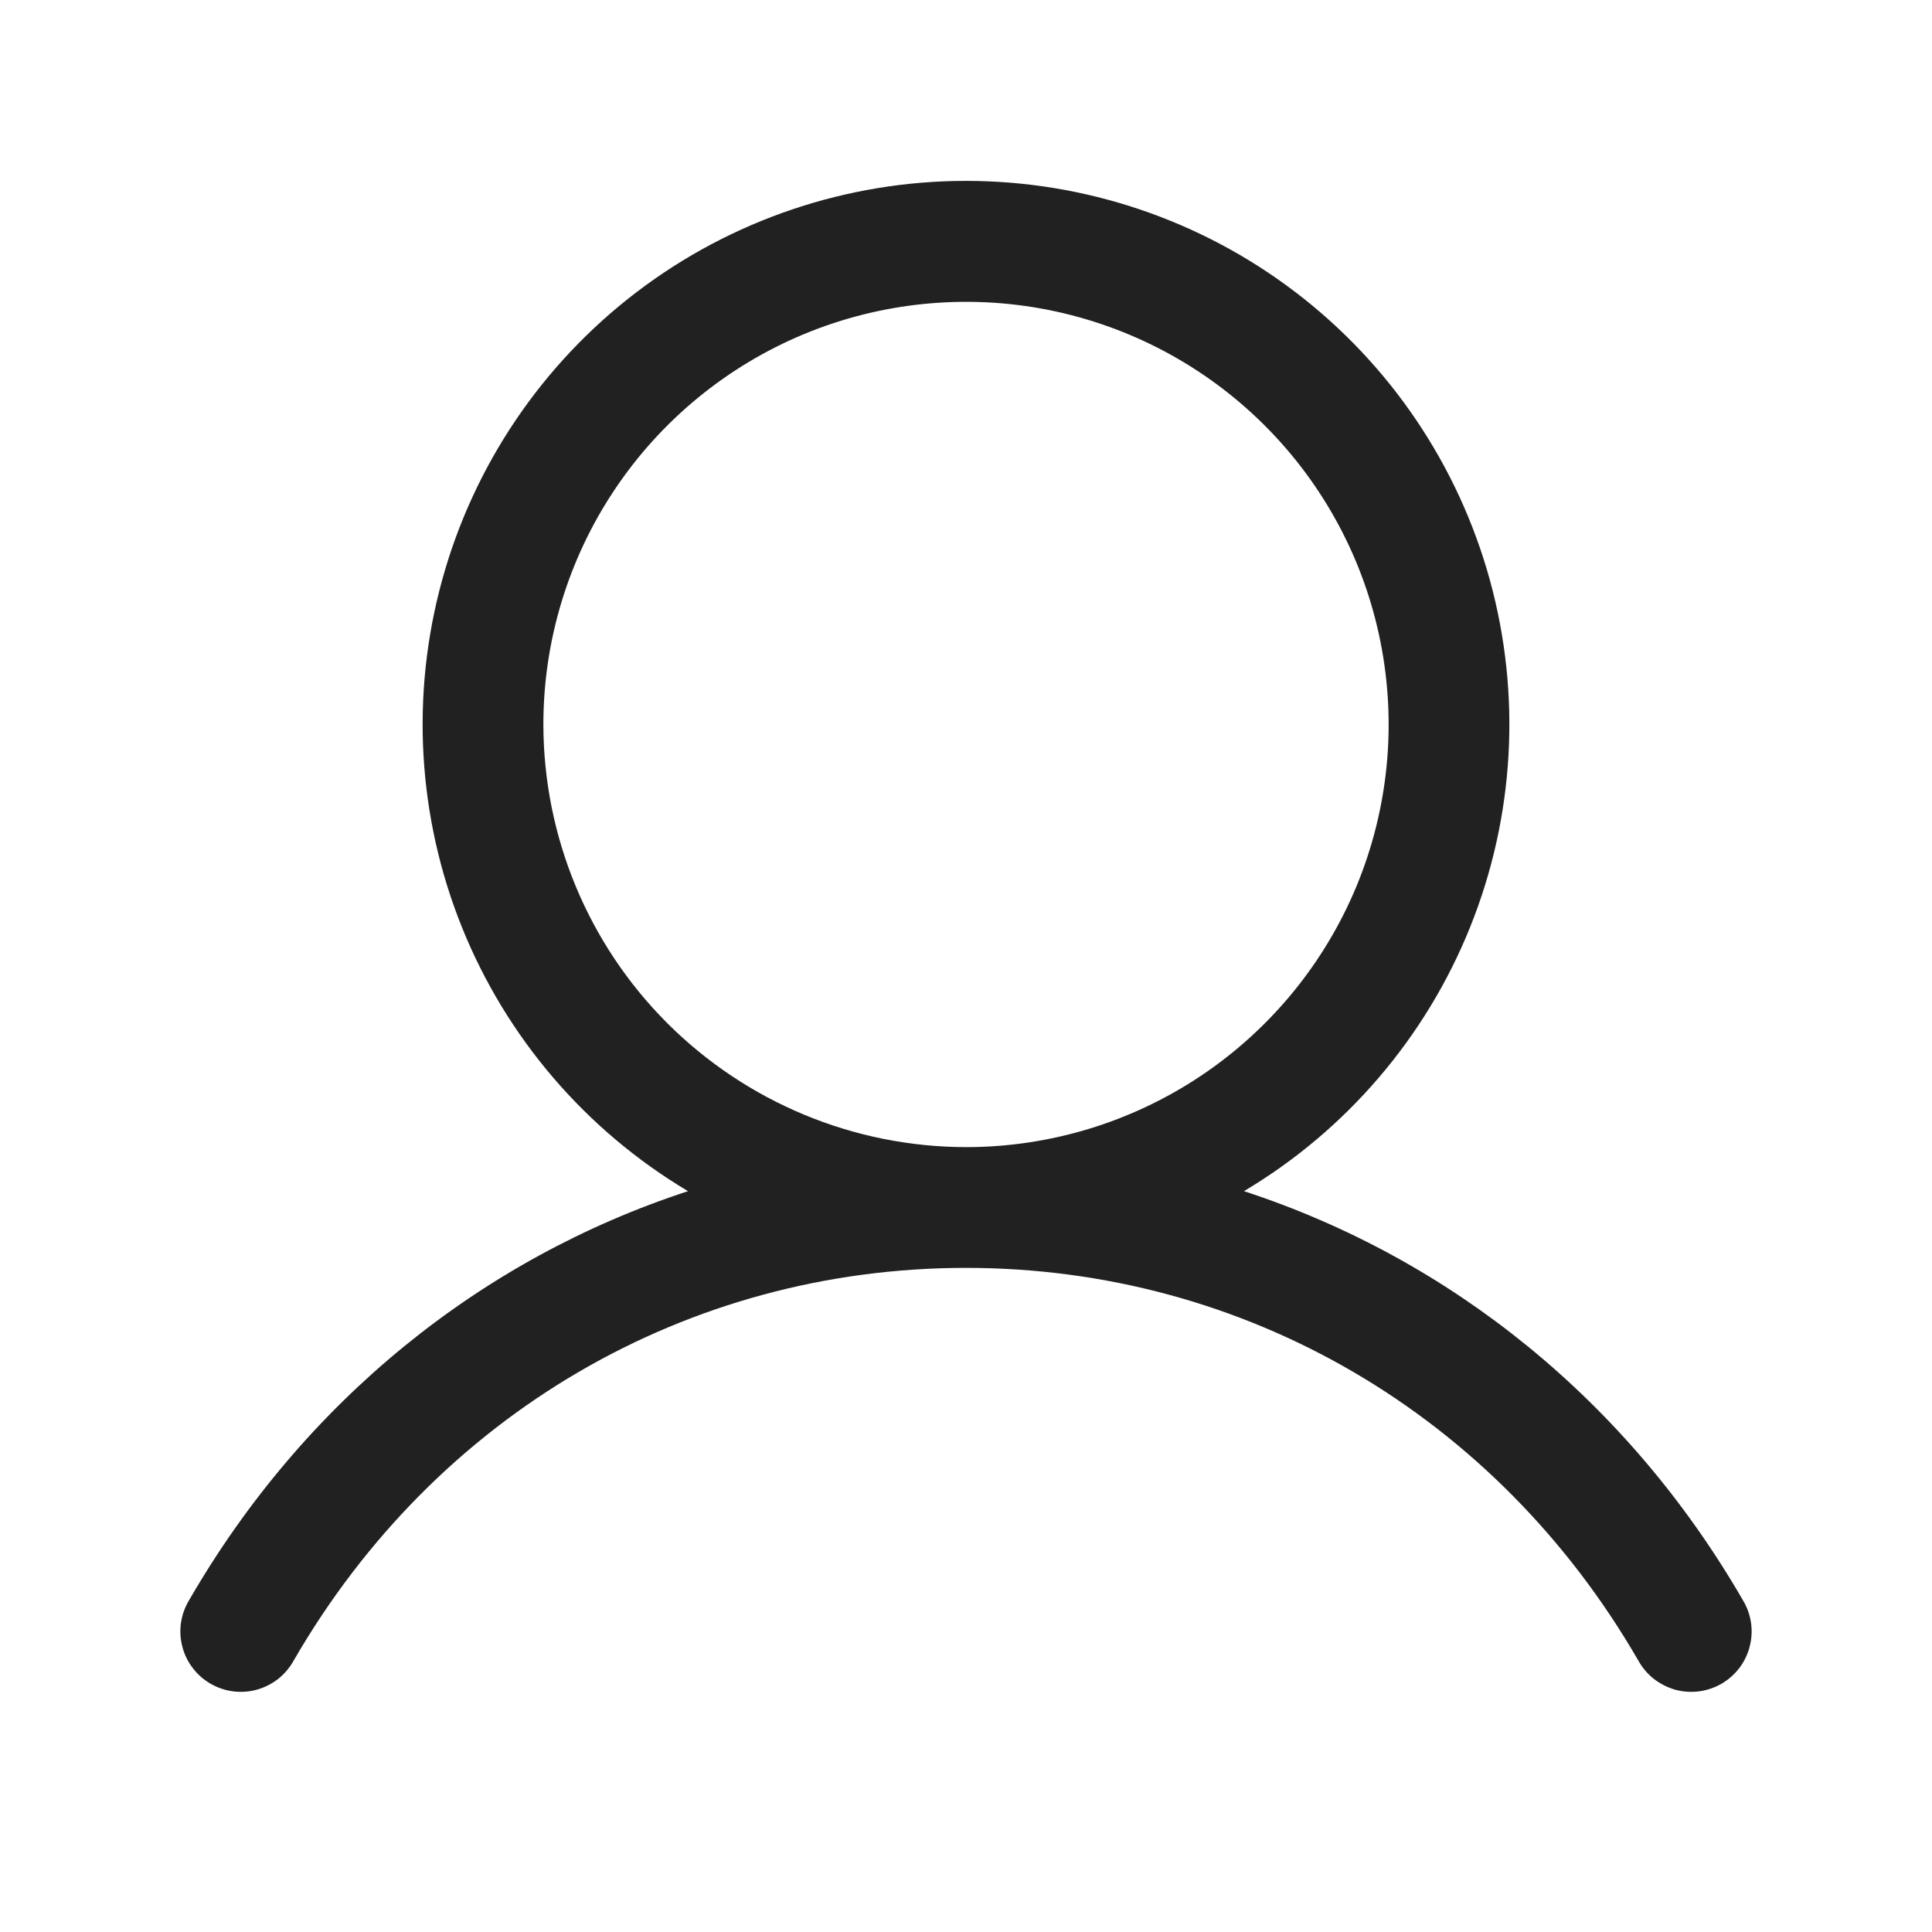
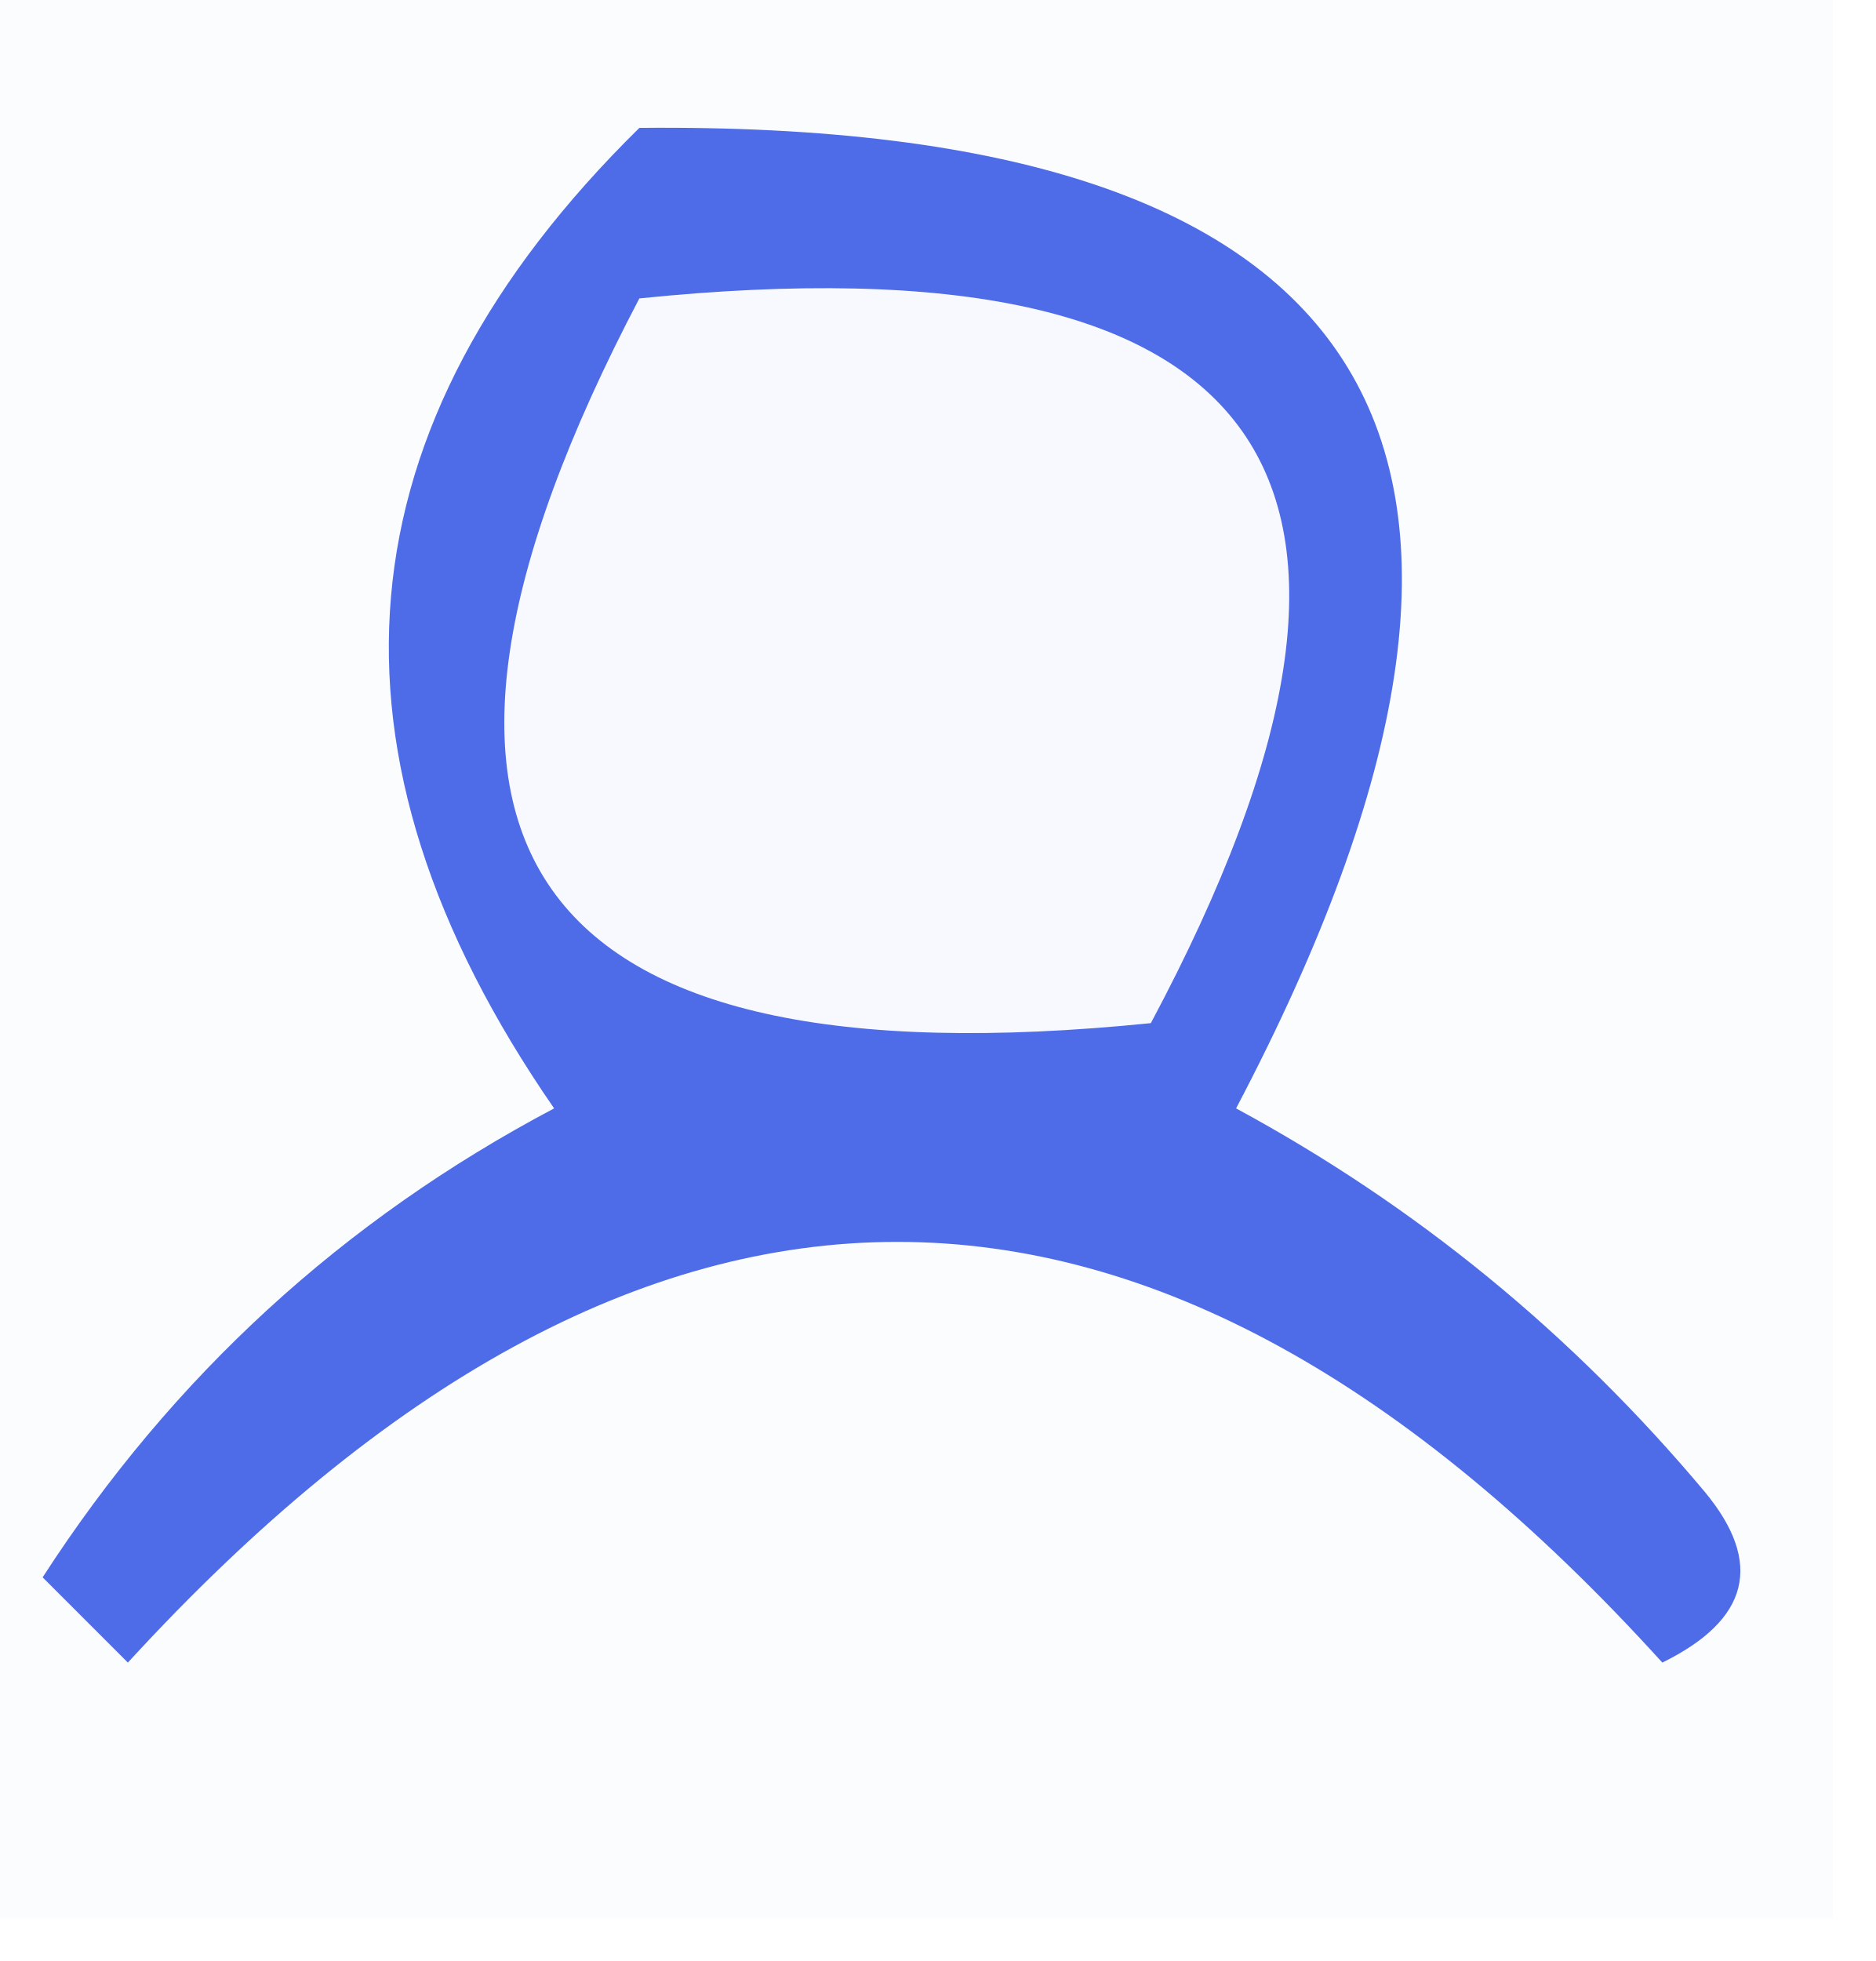
- <svg xmlns="http://www.w3.org/2000/svg" width="24" height="24" viewBox="0 0 24 24" fill="none">
-   <path d="M21.649 19.875C20.221 17.406 18.021 15.636 15.453 14.797C16.723 14.041 17.71 12.889 18.262 11.518C18.814 10.146 18.9 8.632 18.508 7.207C18.116 5.781 17.267 4.524 16.091 3.628C14.916 2.732 13.478 2.247 12 2.247C10.522 2.247 9.085 2.732 7.909 3.628C6.733 4.524 5.884 5.781 5.492 7.207C5.1 8.632 5.186 10.146 5.738 11.518C6.29 12.889 7.277 14.041 8.547 14.797C5.98 15.635 3.779 17.405 2.351 19.875C2.299 19.96 2.264 20.055 2.249 20.154C2.234 20.253 2.239 20.354 2.264 20.451C2.288 20.548 2.332 20.639 2.393 20.719C2.453 20.799 2.529 20.866 2.616 20.916C2.702 20.966 2.798 20.998 2.898 21.011C2.997 21.023 3.098 21.016 3.194 20.989C3.291 20.961 3.381 20.915 3.459 20.853C3.537 20.79 3.602 20.713 3.65 20.625C5.416 17.572 8.538 15.75 12 15.75C15.462 15.75 18.584 17.572 20.35 20.625C20.398 20.713 20.463 20.79 20.541 20.853C20.62 20.915 20.71 20.961 20.806 20.989C20.902 21.016 21.003 21.023 21.103 21.011C21.202 20.998 21.298 20.966 21.385 20.916C21.471 20.866 21.547 20.799 21.608 20.719C21.668 20.639 21.712 20.548 21.736 20.451C21.761 20.354 21.766 20.253 21.751 20.154C21.736 20.055 21.701 19.96 21.649 19.875ZM6.75 9C6.75 7.961 7.058 6.946 7.635 6.083C8.212 5.22 9.032 4.547 9.991 4.149C10.95 3.752 12.006 3.648 13.024 3.85C14.043 4.053 14.978 4.553 15.712 5.287C16.447 6.022 16.947 6.957 17.149 7.975C17.352 8.994 17.248 10.049 16.851 11.009C16.453 11.968 15.78 12.788 14.917 13.365C14.053 13.942 13.039 14.25 12 14.25C10.608 14.248 9.274 13.694 8.289 12.71C7.305 11.726 6.752 10.392 6.75 9Z" fill="#212121" />
+ <svg xmlns="http://www.w3.org/2000/svg" version="1.1" width="22px" height="23px" style="shape-rendering:geometricPrecision; text-rendering:geometricPrecision; image-rendering:optimizeQuality; fill-rule:evenodd; clip-rule:evenodd">
+   <g>
+     <path style="opacity:1" fill="#fbfcfe" d="M -0.5,-0.5 C 6.833,-0.5 14.167,-0.5 21.5,-0.5C 21.5,7.167 21.5,14.833 21.5,22.5C 14.167,22.5 6.833,22.5 -0.5,22.5C -0.5,14.833 -0.5,7.167 -0.5,-0.5 Z" />
+   </g>
+   <g>
+     <path style="opacity:1" fill="#4f6ce8" d="M 7.5,1.5 C 16.244,1.413 18.577,5.246 14.5,13C 16.609,14.141 18.442,15.641 20,17.5C 20.688,18.332 20.521,18.998 19.5,19.5C 13.534,12.921 7.534,12.921 1.5,19.5C 1.167,19.167 0.833,18.833 0.5,18.5C 2.024,16.142 4.024,14.309 6.5,13C 3.616,8.826 3.949,4.993 7.5,1.5 Z" />
+   </g>
+   <g>
+     <path style="opacity:1" fill="#f8f9fe" d="M 7.5,3.5 C 14.927,2.742 16.927,5.575 13.5,12C 6.133,12.747 4.133,9.913 7.5,3.5 Z" />
+   </g>
</svg>
